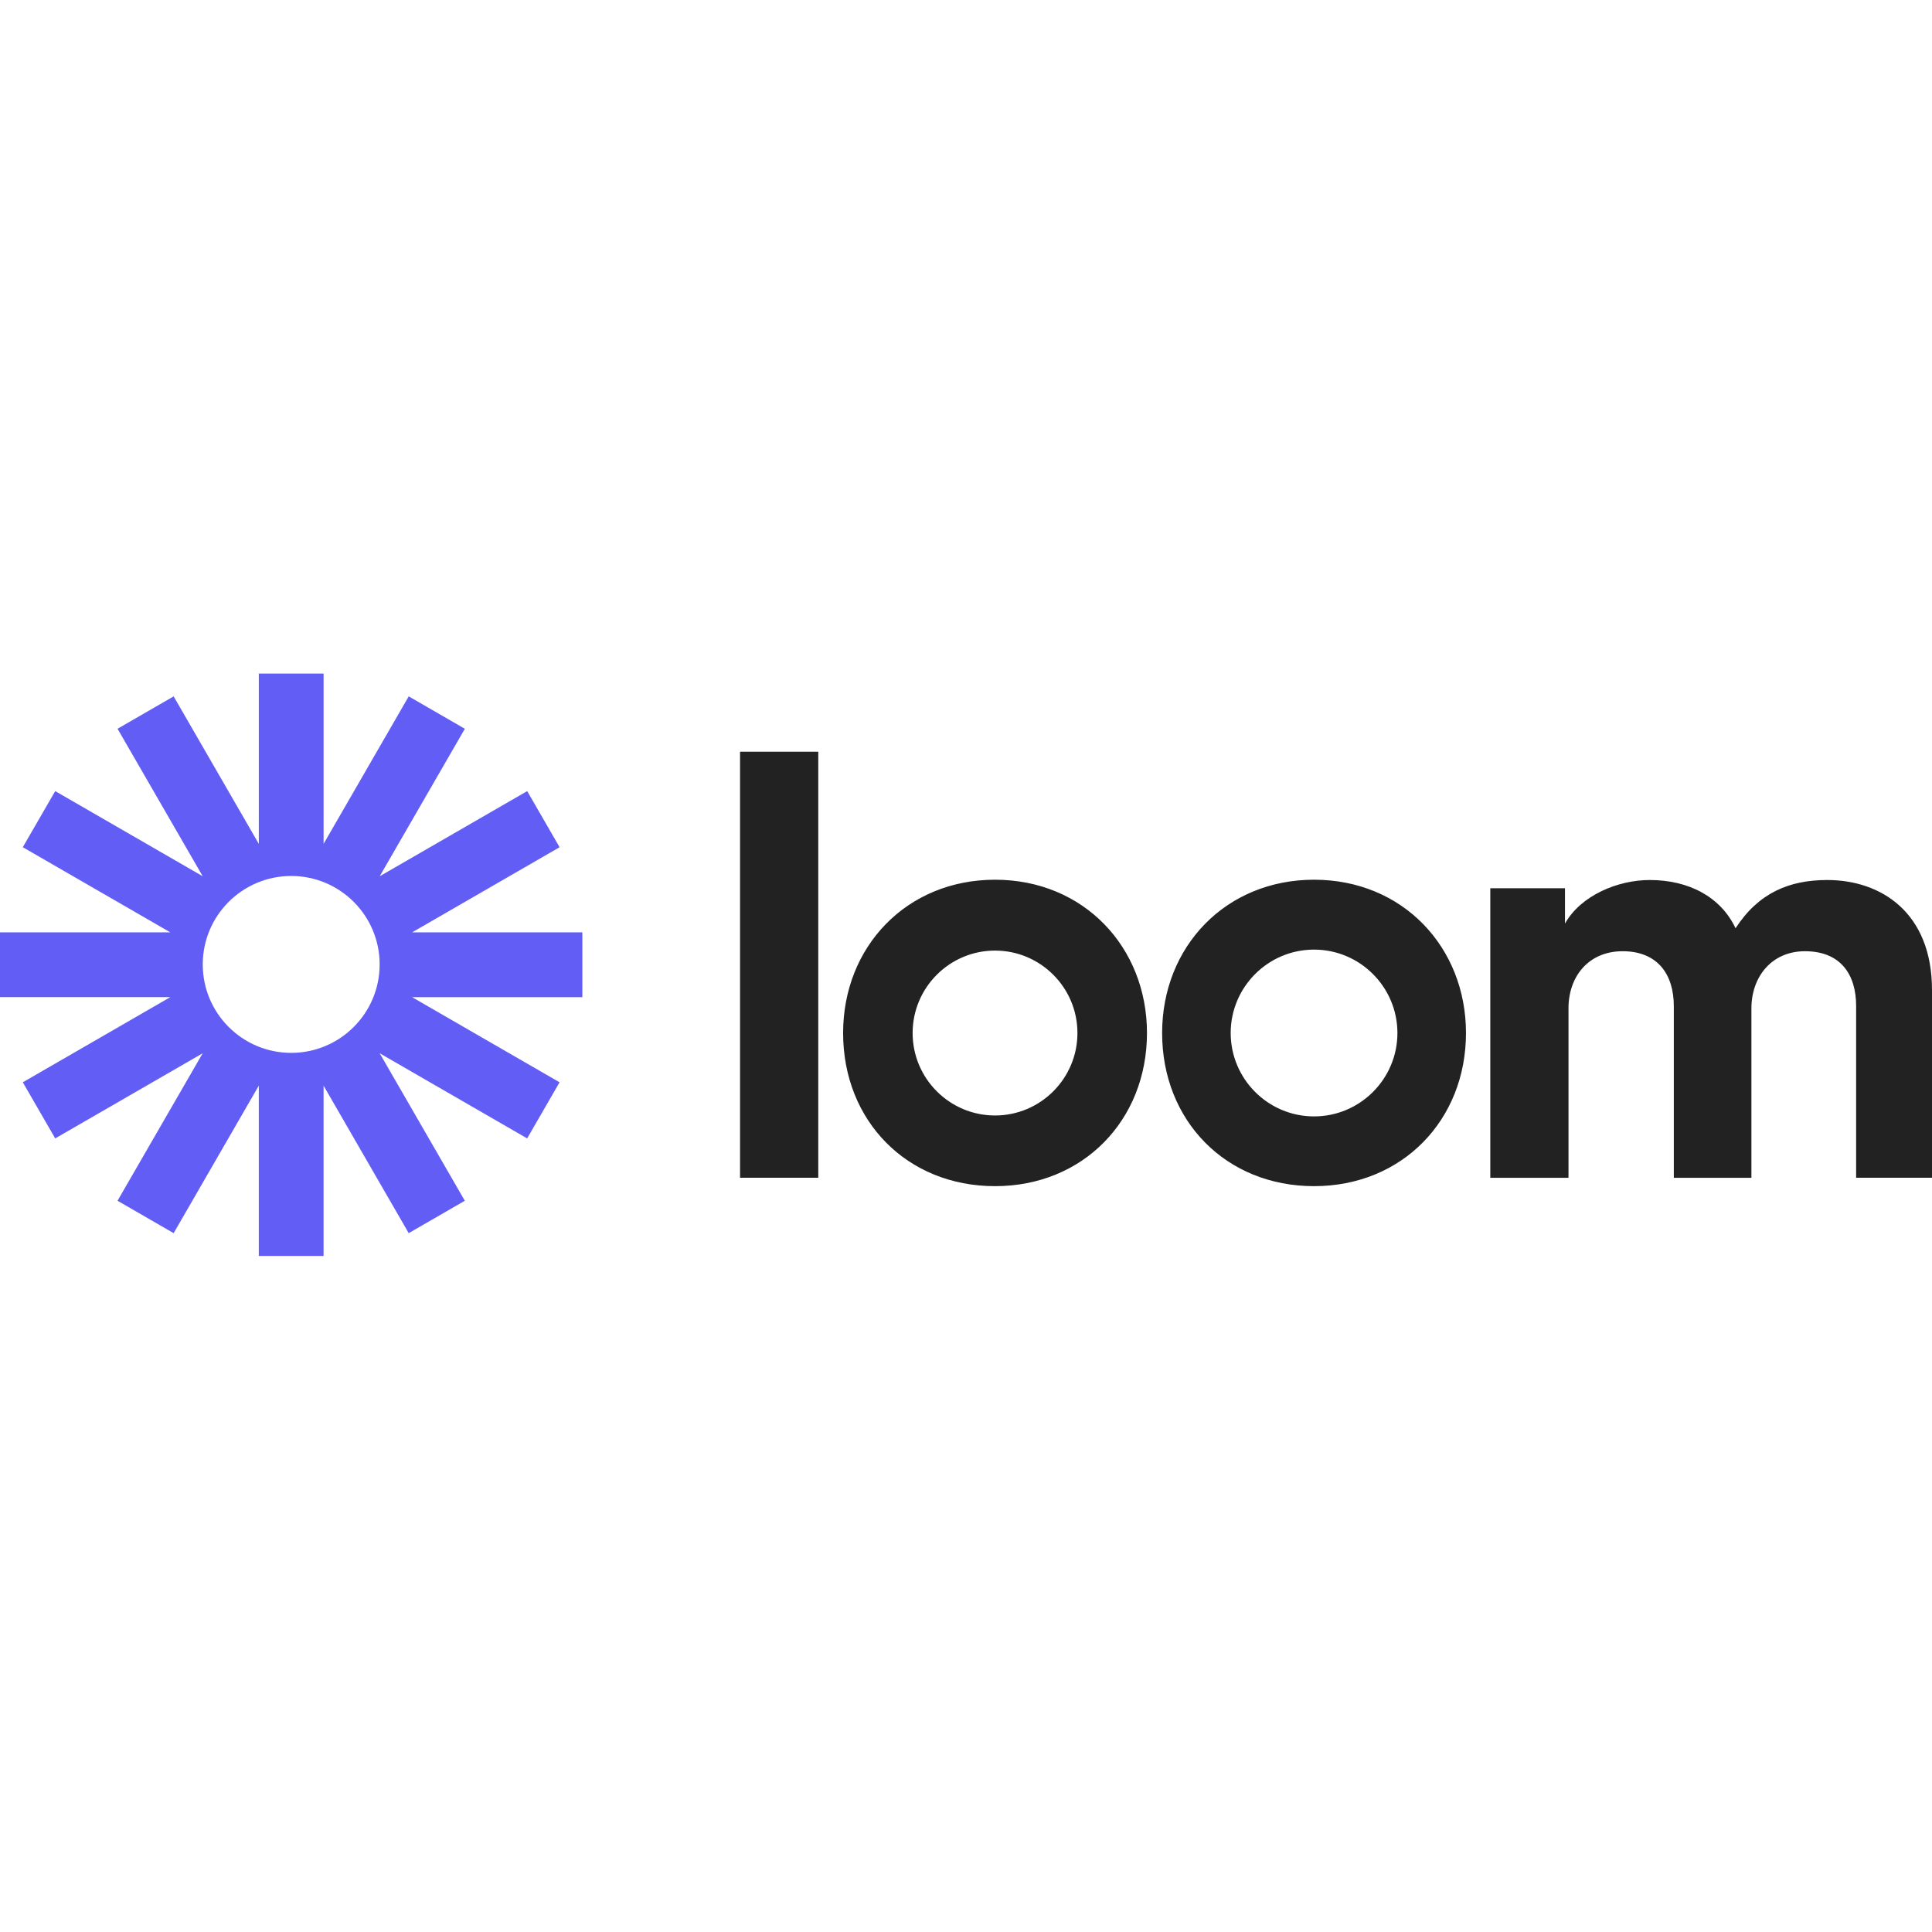
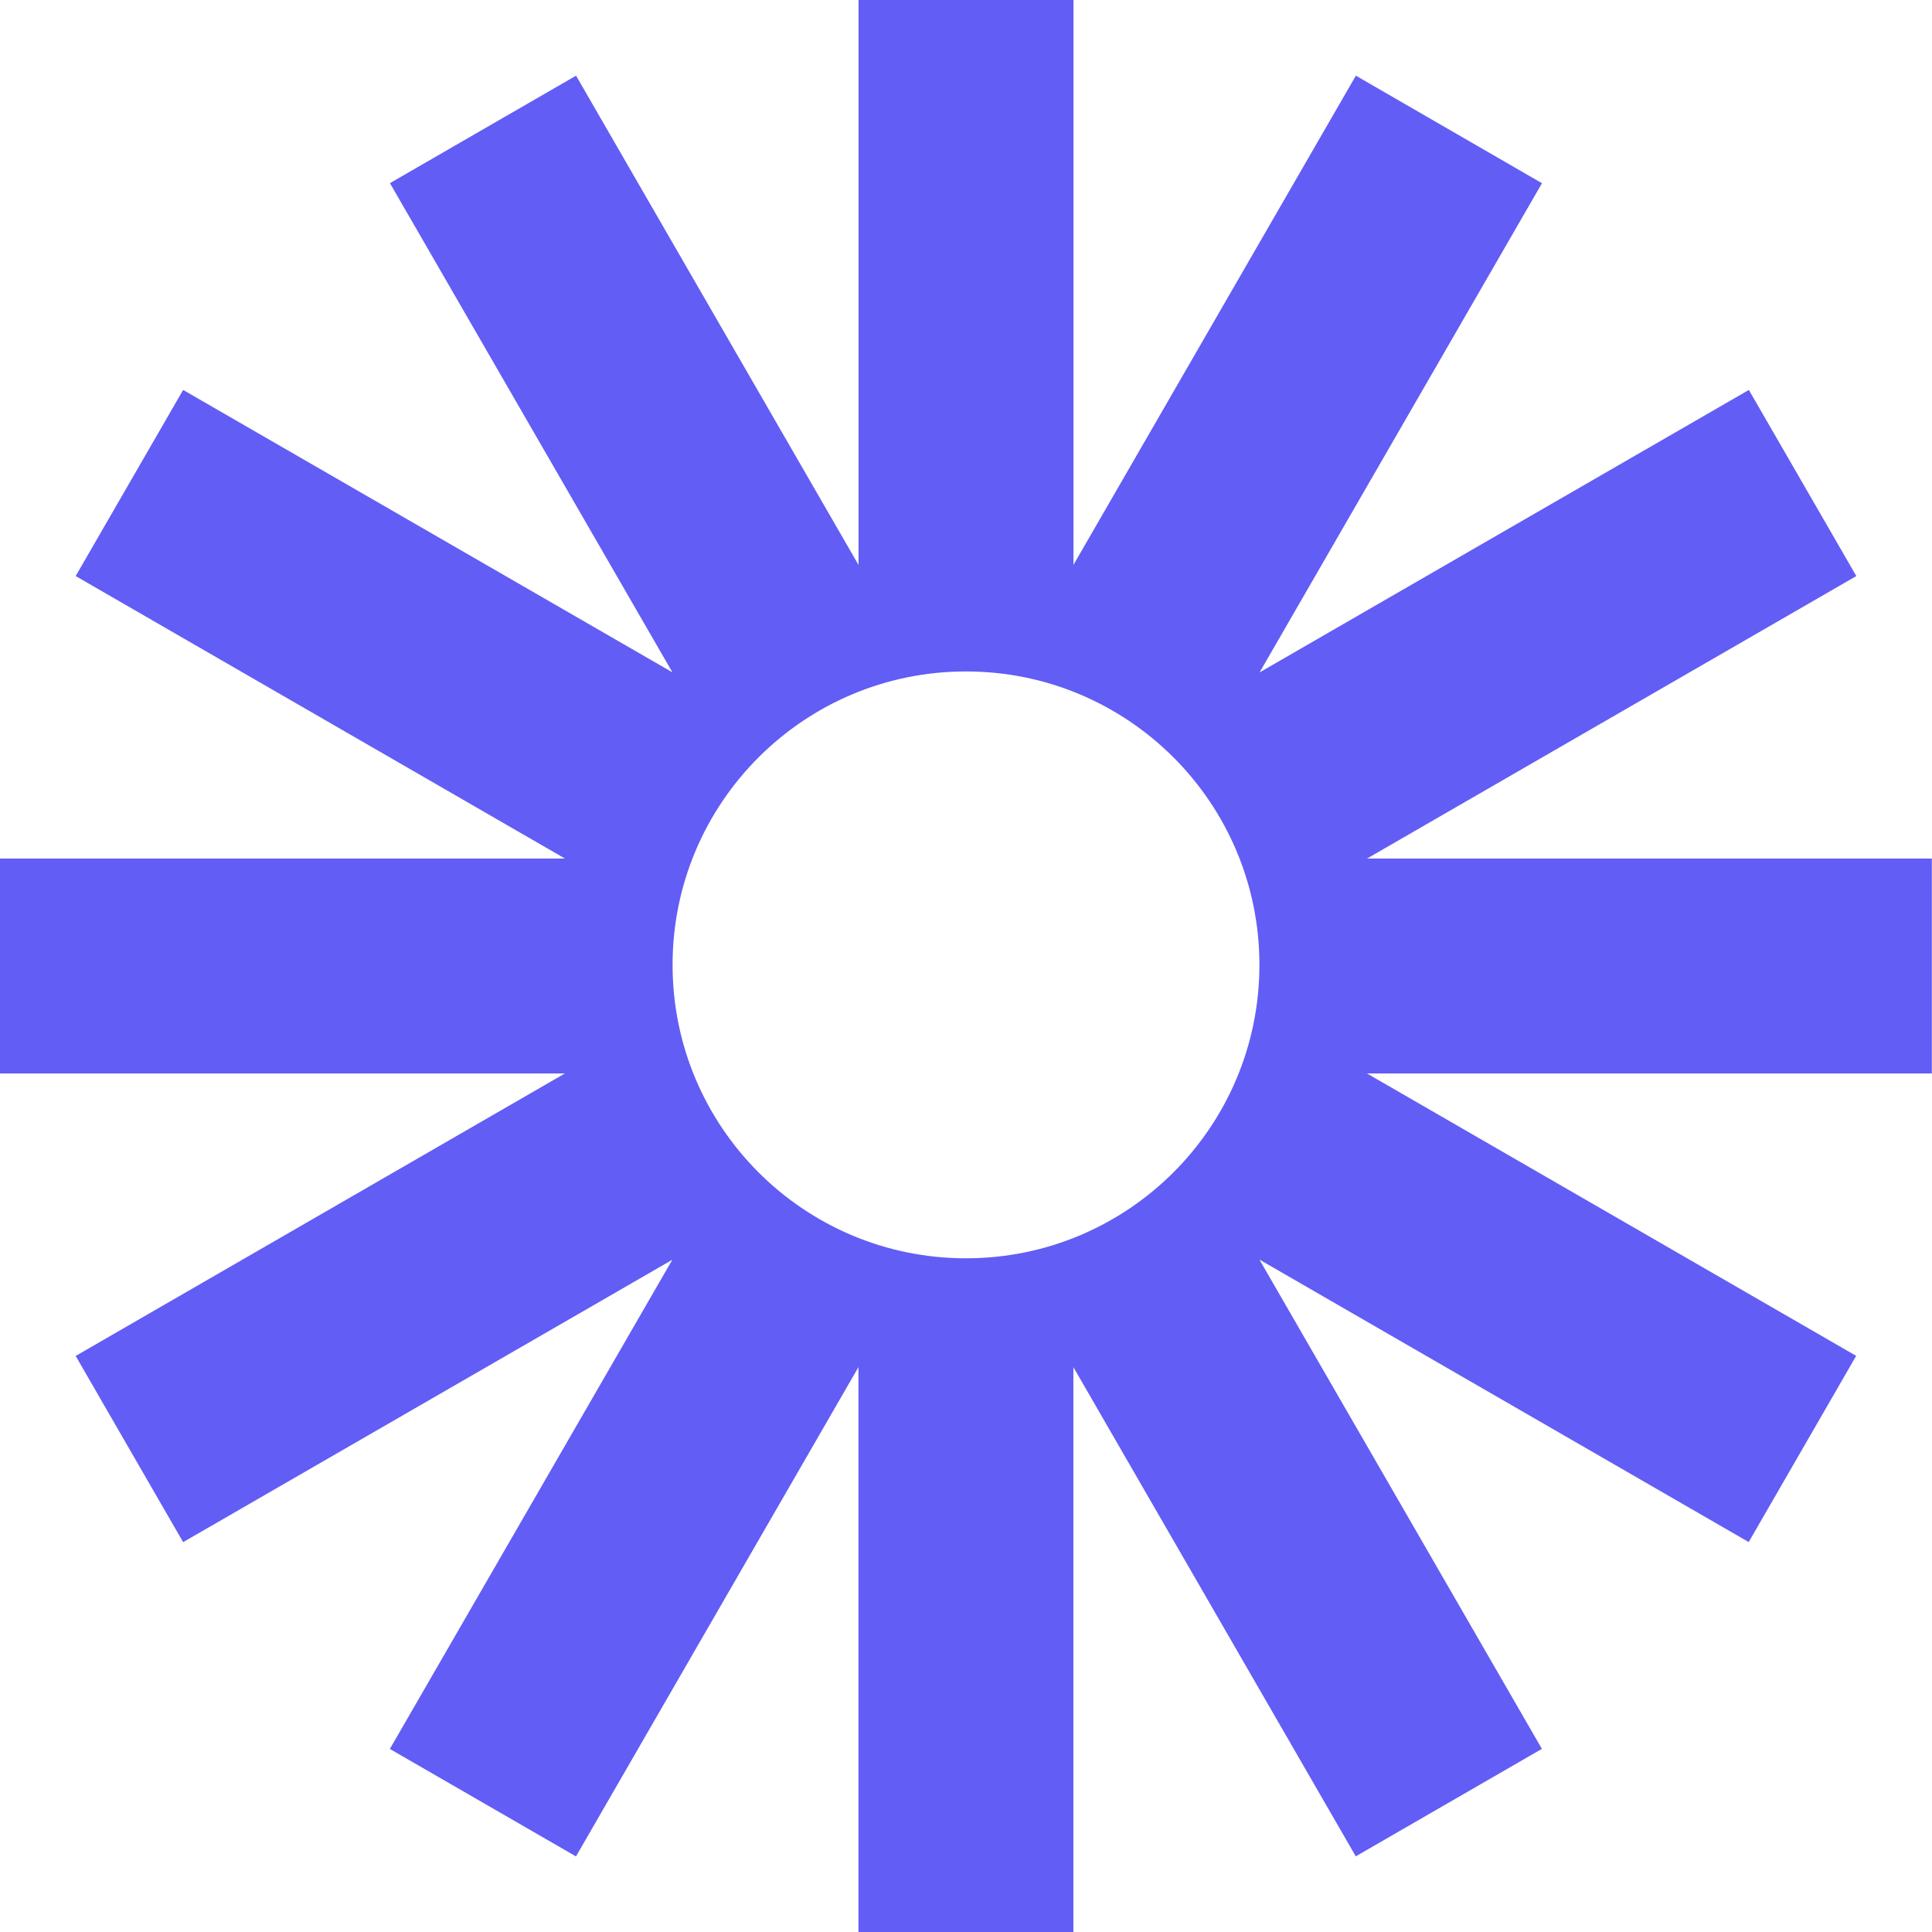
- <svg xmlns="http://www.w3.org/2000/svg" width="512px" height="512px" viewBox="0 -178.5 512 512" version="1.1" preserveAspectRatio="xMidYMid">
-   <g>
-     <path d="M263.696,54.635 C287.217,54.635 303.96,72.532 303.96,95.26 C303.96,118.355 287.039,135.845 263.696,135.845 C240.344,135.845 223.433,118.524 223.433,95.26 C223.433,72.367 240.289,54.635 263.696,54.635 Z M348.238,54.635 C371.759,54.635 388.501,72.532 388.501,95.26 C388.501,118.355 371.572,135.845 348.238,135.845 C324.886,135.845 307.975,118.524 307.975,95.26 C307.975,72.367 324.831,54.635 348.238,54.635 Z M484.258,54.713 C498.44,54.713 512,63.291 512,83.874 L512,133.622 L491.894,133.622 L491.894,88.088 C491.894,79.82 487.838,73.585 478.329,73.585 C469.443,73.585 464.142,80.447 464.142,88.714 L464.142,133.627 L443.574,133.627 L443.574,88.088 C443.574,79.82 439.366,73.585 430.009,73.585 C420.967,73.585 415.666,80.292 415.666,88.714 L415.666,133.627 L394.942,133.627 L394.942,56.895 L414.737,56.895 L414.737,66.256 C418.944,58.771 428.768,54.713 437.182,54.713 C447.63,54.713 456.044,59.238 459.94,67.5 C466.014,58.14 474.127,54.713 484.258,54.713 Z M216.85,20.716 L216.85,133.622 L196.121,133.622 L196.121,20.716 L216.85,20.716 Z M348.238,73.154 C336.056,73.154 326.145,83.073 326.145,95.256 C326.145,107.439 336.056,117.358 348.238,117.358 C360.42,117.358 370.331,107.439 370.331,95.256 C370.327,83.073 360.415,73.154 348.238,73.154 Z M263.696,73.415 C251.652,73.415 241.854,83.214 241.854,95.265 C241.854,107.316 251.652,117.115 263.696,117.115 C275.741,117.115 285.533,107.316 285.533,95.265 C285.533,83.214 275.741,73.415 263.696,73.415 Z" fill="#222222" />
-     <path d="M154.342,68.589 L109.21,68.589 L148.296,46.022 L139.713,31.151 L100.626,53.717 L123.188,14.634 L108.316,6.045 L85.755,45.128 L85.755,0 L68.587,0 L68.587,45.133 L46.017,6.045 L31.15,14.63 L53.716,53.713 L14.629,31.151 L6.045,46.018 L45.131,68.584 L0,68.584 L0,85.753 L45.127,85.753 L6.045,108.319 L14.629,123.191 L53.711,100.629 L31.146,139.712 L46.017,148.296 L68.582,109.209 L68.582,154.342 L85.751,154.342 L85.751,109.213 L108.312,148.296 L123.183,139.712 L100.617,100.625 L139.704,123.191 L148.288,108.319 L109.206,85.757 L154.333,85.757 L154.333,68.589 L154.342,68.589 Z M77.171,100.52 C64.226,100.52 53.733,90.028 53.733,77.082 C53.733,64.137 64.226,53.644 77.171,53.644 C90.116,53.644 100.608,64.137 100.608,77.082 C100.608,90.028 90.116,100.52 77.171,100.52 Z" fill="#625DF5" />
-   </g>
+ <svg xmlns="http://www.w3.org/2000/svg" width="24" height="24" viewBox="0 0 24 24">
+   <path fill="#625DF5" d="M24 10.665h-7.018l6.078-3.509l-1.335-2.312l-6.078 3.509l3.508-6.077L16.843.94l-3.508 6.077V0h-2.67v7.018L7.156.94L4.844 2.275l3.509 6.077l-6.078-3.508L.94 7.156l6.078 3.509H0v2.67h7.017L.94 16.844l1.335 2.313l6.077-3.508l-3.509 6.077l2.312 1.335l3.509-6.078V24h2.67v-7.017l3.508 6.077l2.312-1.335l-3.509-6.078l6.078 3.509l1.335-2.313l-6.077-3.508h7.017v-2.67zm-12 4.966a3.645 3.645 0 1 1 0-7.29a3.645 3.645 0 0 1 0 7.29" />
</svg>
